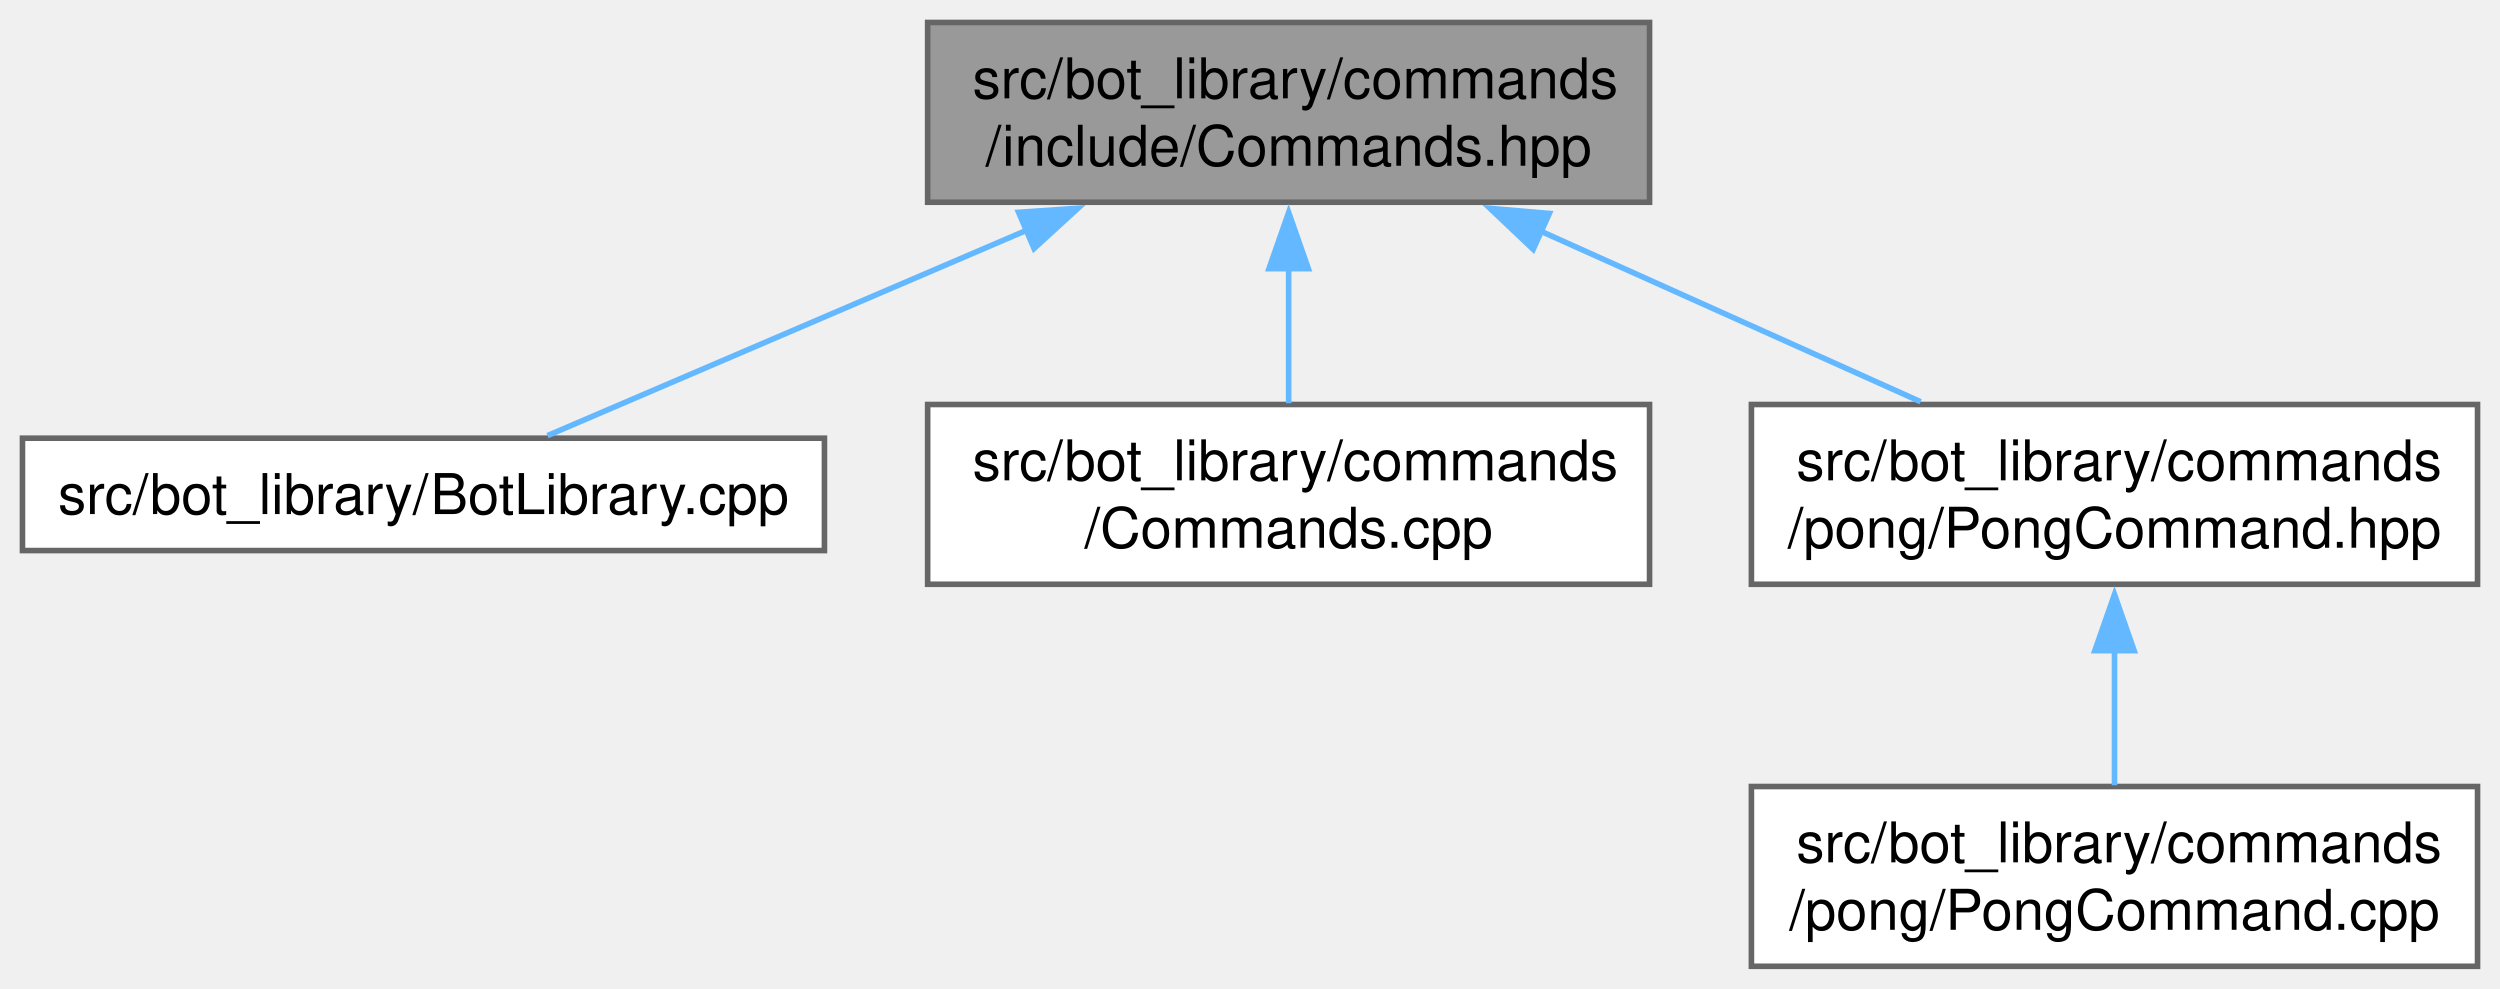
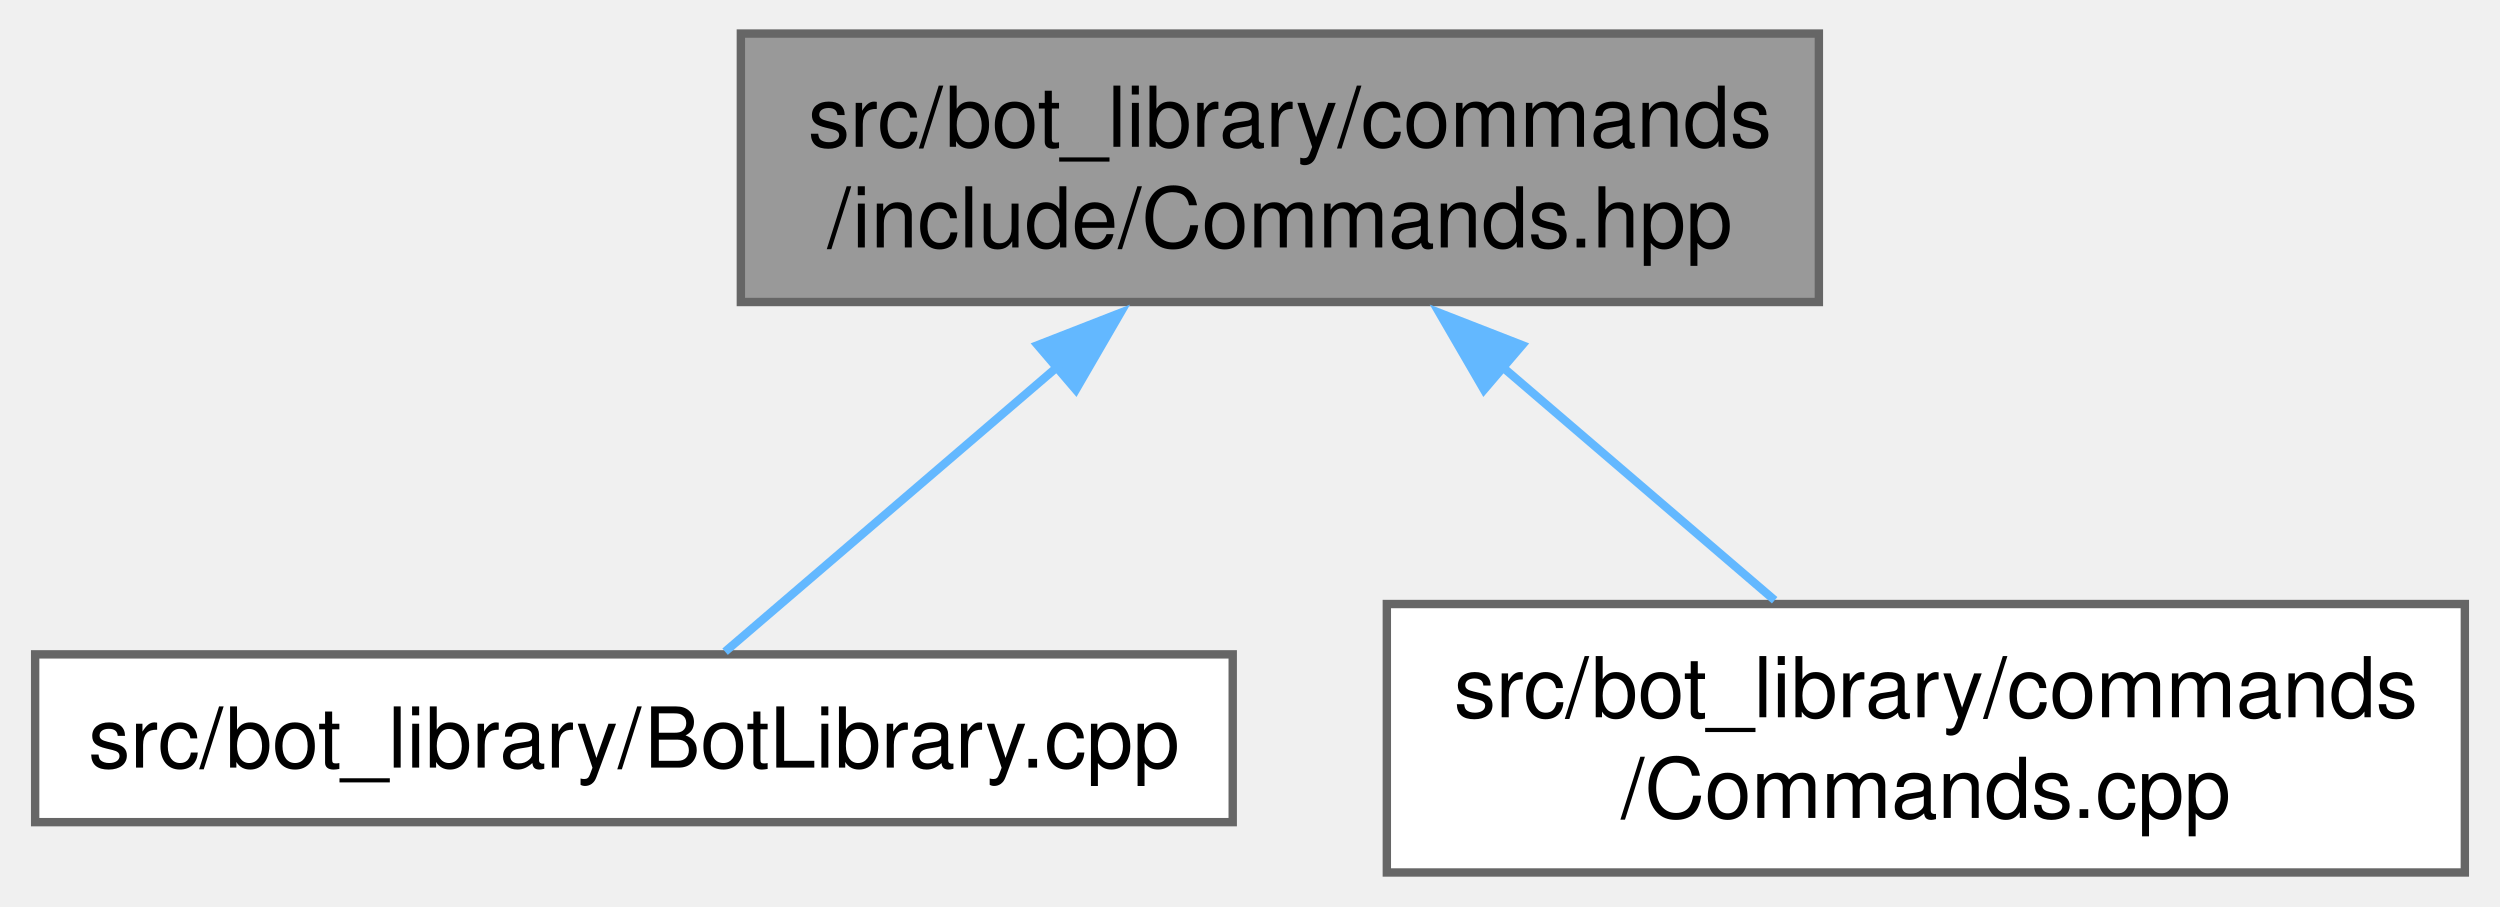
- <svg xmlns="http://www.w3.org/2000/svg" xmlns:xlink="http://www.w3.org/1999/xlink" width="445pt" height="176pt" viewBox="0.00 0.00 445.00 176.00">
-   <g id="graph0" class="graph" transform="scale(1 1) rotate(0) translate(4 172)">
+ <svg xmlns="http://www.w3.org/2000/svg" xmlns:xlink="http://www.w3.org/1999/xlink" width="298pt" height="108pt" viewBox="0.00 0.00 297.62 108.00">
+   <g id="graph0" class="graph" transform="scale(1 1) rotate(0) translate(4 104)">
    <g id="Node000001" class="node">
      <g id="a_Node000001">
        <a xlink:title=" ">
-           <polygon fill="#999999" stroke="#666666" points="289.62,-168 161.12,-168 161.12,-136 289.62,-136 289.62,-168" />
-           <text text-anchor="start" x="169.12" y="-154.5" font-family="Helvetica,sans-Serif" font-size="10.00">src/bot_library/commands</text>
-           <text text-anchor="middle" x="225.38" y="-142.5" font-family="Helvetica,sans-Serif" font-size="10.00">/include/Commands.hpp</text>
+           <polygon fill="#999999" stroke="#666666" points="212.62,-100 84.12,-100 84.12,-68 212.62,-68 212.62,-100" />
+           <text text-anchor="start" x="92.12" y="-86.5" font-family="Helvetica,sans-Serif" font-size="10.00">src/bot_library/commands</text>
+           <text text-anchor="middle" x="148.38" y="-74.5" font-family="Helvetica,sans-Serif" font-size="10.00">/include/Commands.hpp</text>
        </a>
      </g>
    </g>
    <g id="Node000002" class="node">
      <g id="a_Node000002">
        <a xlink:href="BotLibrary_8cpp.html" target="_top" xlink:title=" ">
-           <polygon fill="white" stroke="#666666" points="142.75,-94 0,-94 0,-74 142.75,-74 142.75,-94" />
-           <text text-anchor="middle" x="71.38" y="-80.5" font-family="Helvetica,sans-Serif" font-size="10.00">src/bot_library/BotLibrary.cpp</text>
+           <polygon fill="white" stroke="#666666" points="142.75,-26 0,-26 0,-6 142.75,-6 142.75,-26" />
+           <text text-anchor="middle" x="71.38" y="-12.5" font-family="Helvetica,sans-Serif" font-size="10.00">src/bot_library/BotLibrary.cpp</text>
        </a>
      </g>
    </g>
    <g id="edge1_Node000001_Node000002" class="edge">
      <g id="a_edge1_Node000001_Node000002">
        <a xlink:title=" ">
-           <path fill="none" stroke="#63b8ff" d="M178.78,-131.03C150.47,-118.9 115.62,-103.96 93.45,-94.46" />
-           <polygon fill="#63b8ff" stroke="#63b8ff" points="177.31,-134.21 187.88,-134.93 180.06,-127.77 177.31,-134.21" />
+           <path fill="none" stroke="#63b8ff" d="M121.98,-60.38C108.38,-48.72 92.53,-35.13 82.24,-26.32" />
+           <polygon fill="#63b8ff" stroke="#63b8ff" points="119.5,-62.86 129.37,-66.71 124.05,-57.54 119.5,-62.86" />
        </a>
      </g>
    </g>
    <g id="Node000003" class="node">
      <g id="a_Node000003">
        <a xlink:href="Commands_8cpp.html" target="_top" xlink:title=" ">
-           <polygon fill="white" stroke="#666666" points="289.62,-100 161.12,-100 161.12,-68 289.62,-68 289.62,-100" />
-           <text text-anchor="start" x="169.12" y="-86.5" font-family="Helvetica,sans-Serif" font-size="10.00">src/bot_library/commands</text>
-           <text text-anchor="middle" x="225.38" y="-74.5" font-family="Helvetica,sans-Serif" font-size="10.00">/Commands.cpp</text>
+           <polygon fill="white" stroke="#666666" points="289.62,-32 161.12,-32 161.12,0 289.62,0 289.62,-32" />
+           <text text-anchor="start" x="169.12" y="-18.5" font-family="Helvetica,sans-Serif" font-size="10.00">src/bot_library/commands</text>
+           <text text-anchor="middle" x="225.38" y="-6.5" font-family="Helvetica,sans-Serif" font-size="10.00">/Commands.cpp</text>
        </a>
      </g>
    </g>
    <g id="edge2_Node000001_Node000003" class="edge">
      <g id="a_edge2_Node000001_Node000003">
        <a xlink:title=" ">
-           <path fill="none" stroke="#63b8ff" d="M225.38,-124.31C225.38,-116.12 225.38,-107.38 225.38,-100.22" />
-           <polygon fill="#63b8ff" stroke="#63b8ff" points="221.88,-124.18 225.38,-134.18 228.88,-124.18 221.88,-124.18" />
-         </a>
-       </g>
-     </g>
-     <g id="Node000004" class="node">
-       <g id="a_Node000004">
-         <a xlink:href="PongCommand_8hpp.html" target="_top" xlink:title=" ">
-           <polygon fill="white" stroke="#666666" points="437,-100 307.75,-100 307.75,-68 437,-68 437,-100" />
-           <text text-anchor="start" x="315.75" y="-86.5" font-family="Helvetica,sans-Serif" font-size="10.00">src/bot_library/commands</text>
-           <text text-anchor="middle" x="372.38" y="-74.5" font-family="Helvetica,sans-Serif" font-size="10.00">/pong/PongCommand.hpp</text>
-         </a>
-       </g>
-     </g>
-     <g id="edge3_Node000001_Node000004" class="edge">
-       <g id="a_edge3_Node000001_Node000004">
-         <a xlink:title=" ">
-           <path fill="none" stroke="#63b8ff" d="M270.16,-130.89C291.92,-121.12 317.66,-109.56 337.87,-100.49" />
-           <polygon fill="#63b8ff" stroke="#63b8ff" points="268.91,-127.62 261.22,-134.91 271.78,-134 268.91,-127.62" />
-         </a>
-       </g>
-     </g>
-     <g id="Node000005" class="node">
-       <g id="a_Node000005">
-         <a xlink:href="PongCommand_8cpp.html" target="_top" xlink:title=" ">
-           <polygon fill="white" stroke="#666666" points="437,-32 307.75,-32 307.75,0 437,0 437,-32" />
-           <text text-anchor="start" x="315.75" y="-18.5" font-family="Helvetica,sans-Serif" font-size="10.00">src/bot_library/commands</text>
-           <text text-anchor="middle" x="372.38" y="-6.5" font-family="Helvetica,sans-Serif" font-size="10.00">/pong/PongCommand.cpp</text>
-         </a>
-       </g>
-     </g>
-     <g id="edge4_Node000004_Node000005" class="edge">
-       <g id="a_edge4_Node000004_Node000005">
-         <a xlink:title=" ">
-           <path fill="none" stroke="#63b8ff" d="M372.38,-56.31C372.38,-48.12 372.38,-39.38 372.38,-32.22" />
-           <polygon fill="#63b8ff" stroke="#63b8ff" points="368.88,-56.18 372.38,-66.18 375.88,-56.18 368.88,-56.18" />
+           <path fill="none" stroke="#63b8ff" d="M174.83,-60.32C185.56,-51.13 197.67,-40.75 207.35,-32.45" />
+           <polygon fill="#63b8ff" stroke="#63b8ff" points="172.7,-57.54 167.38,-66.71 177.25,-62.86 172.7,-57.54" />
        </a>
      </g>
    </g>
  </g>
</svg>
